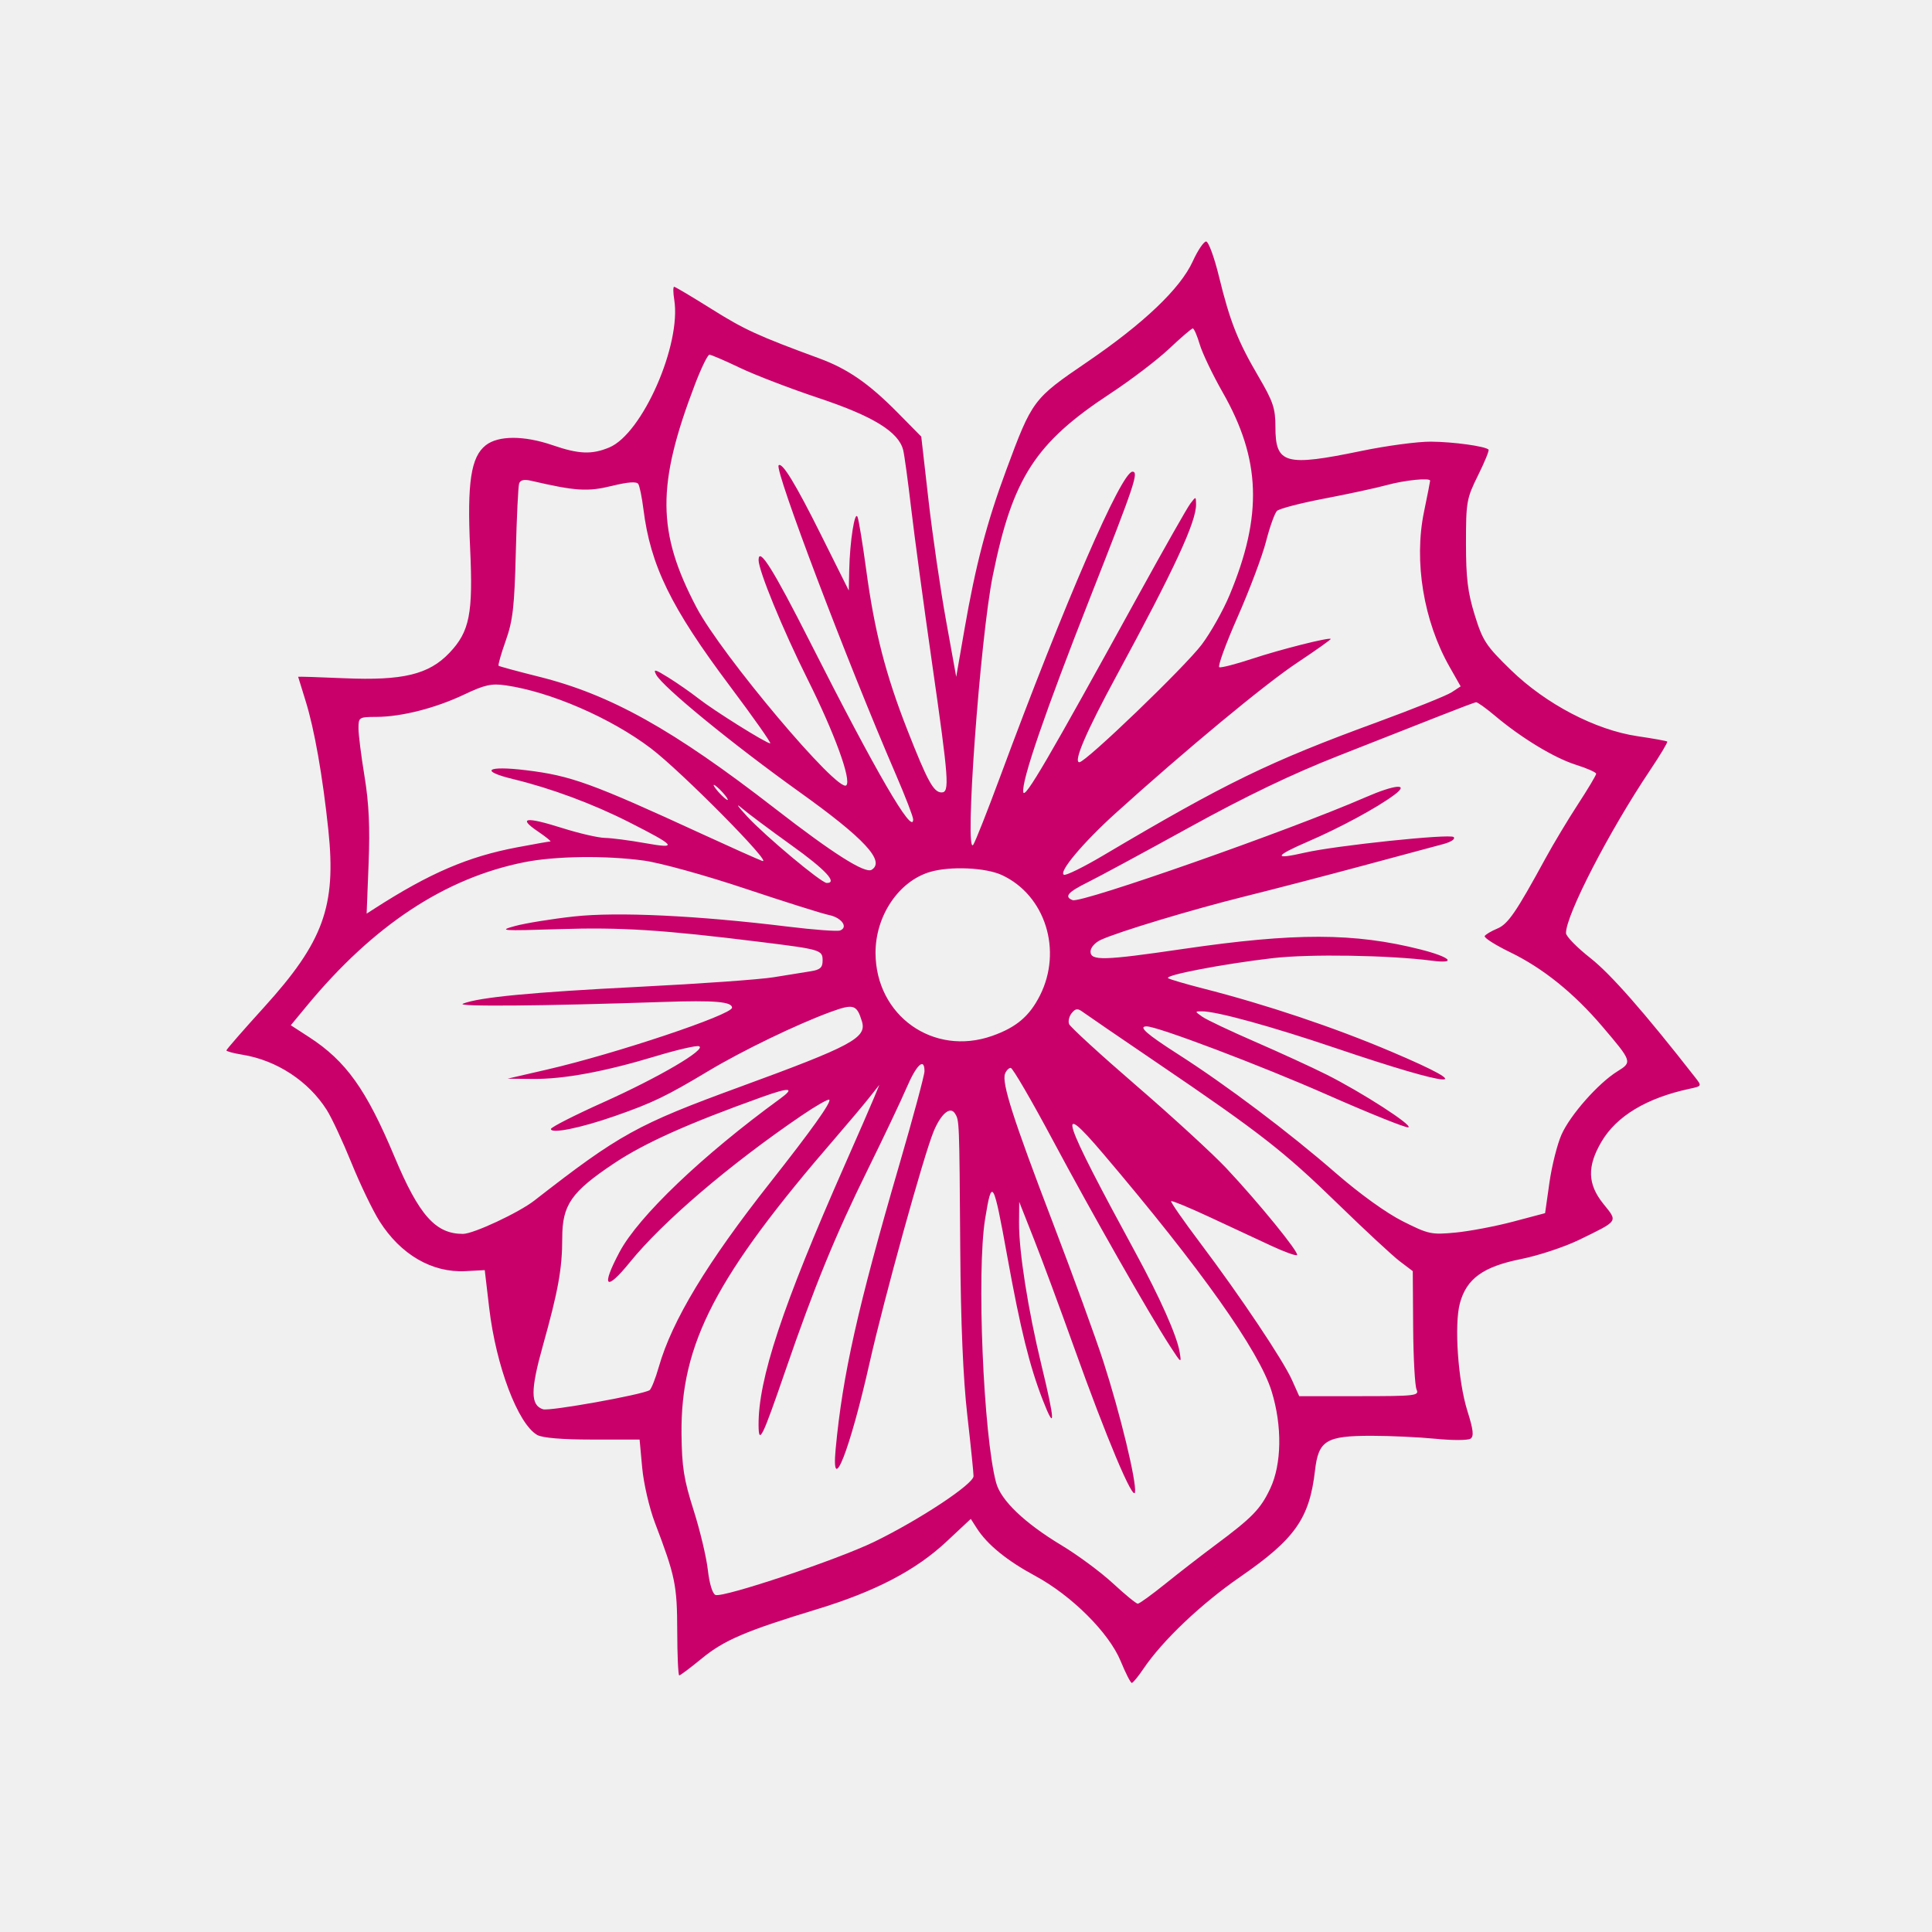
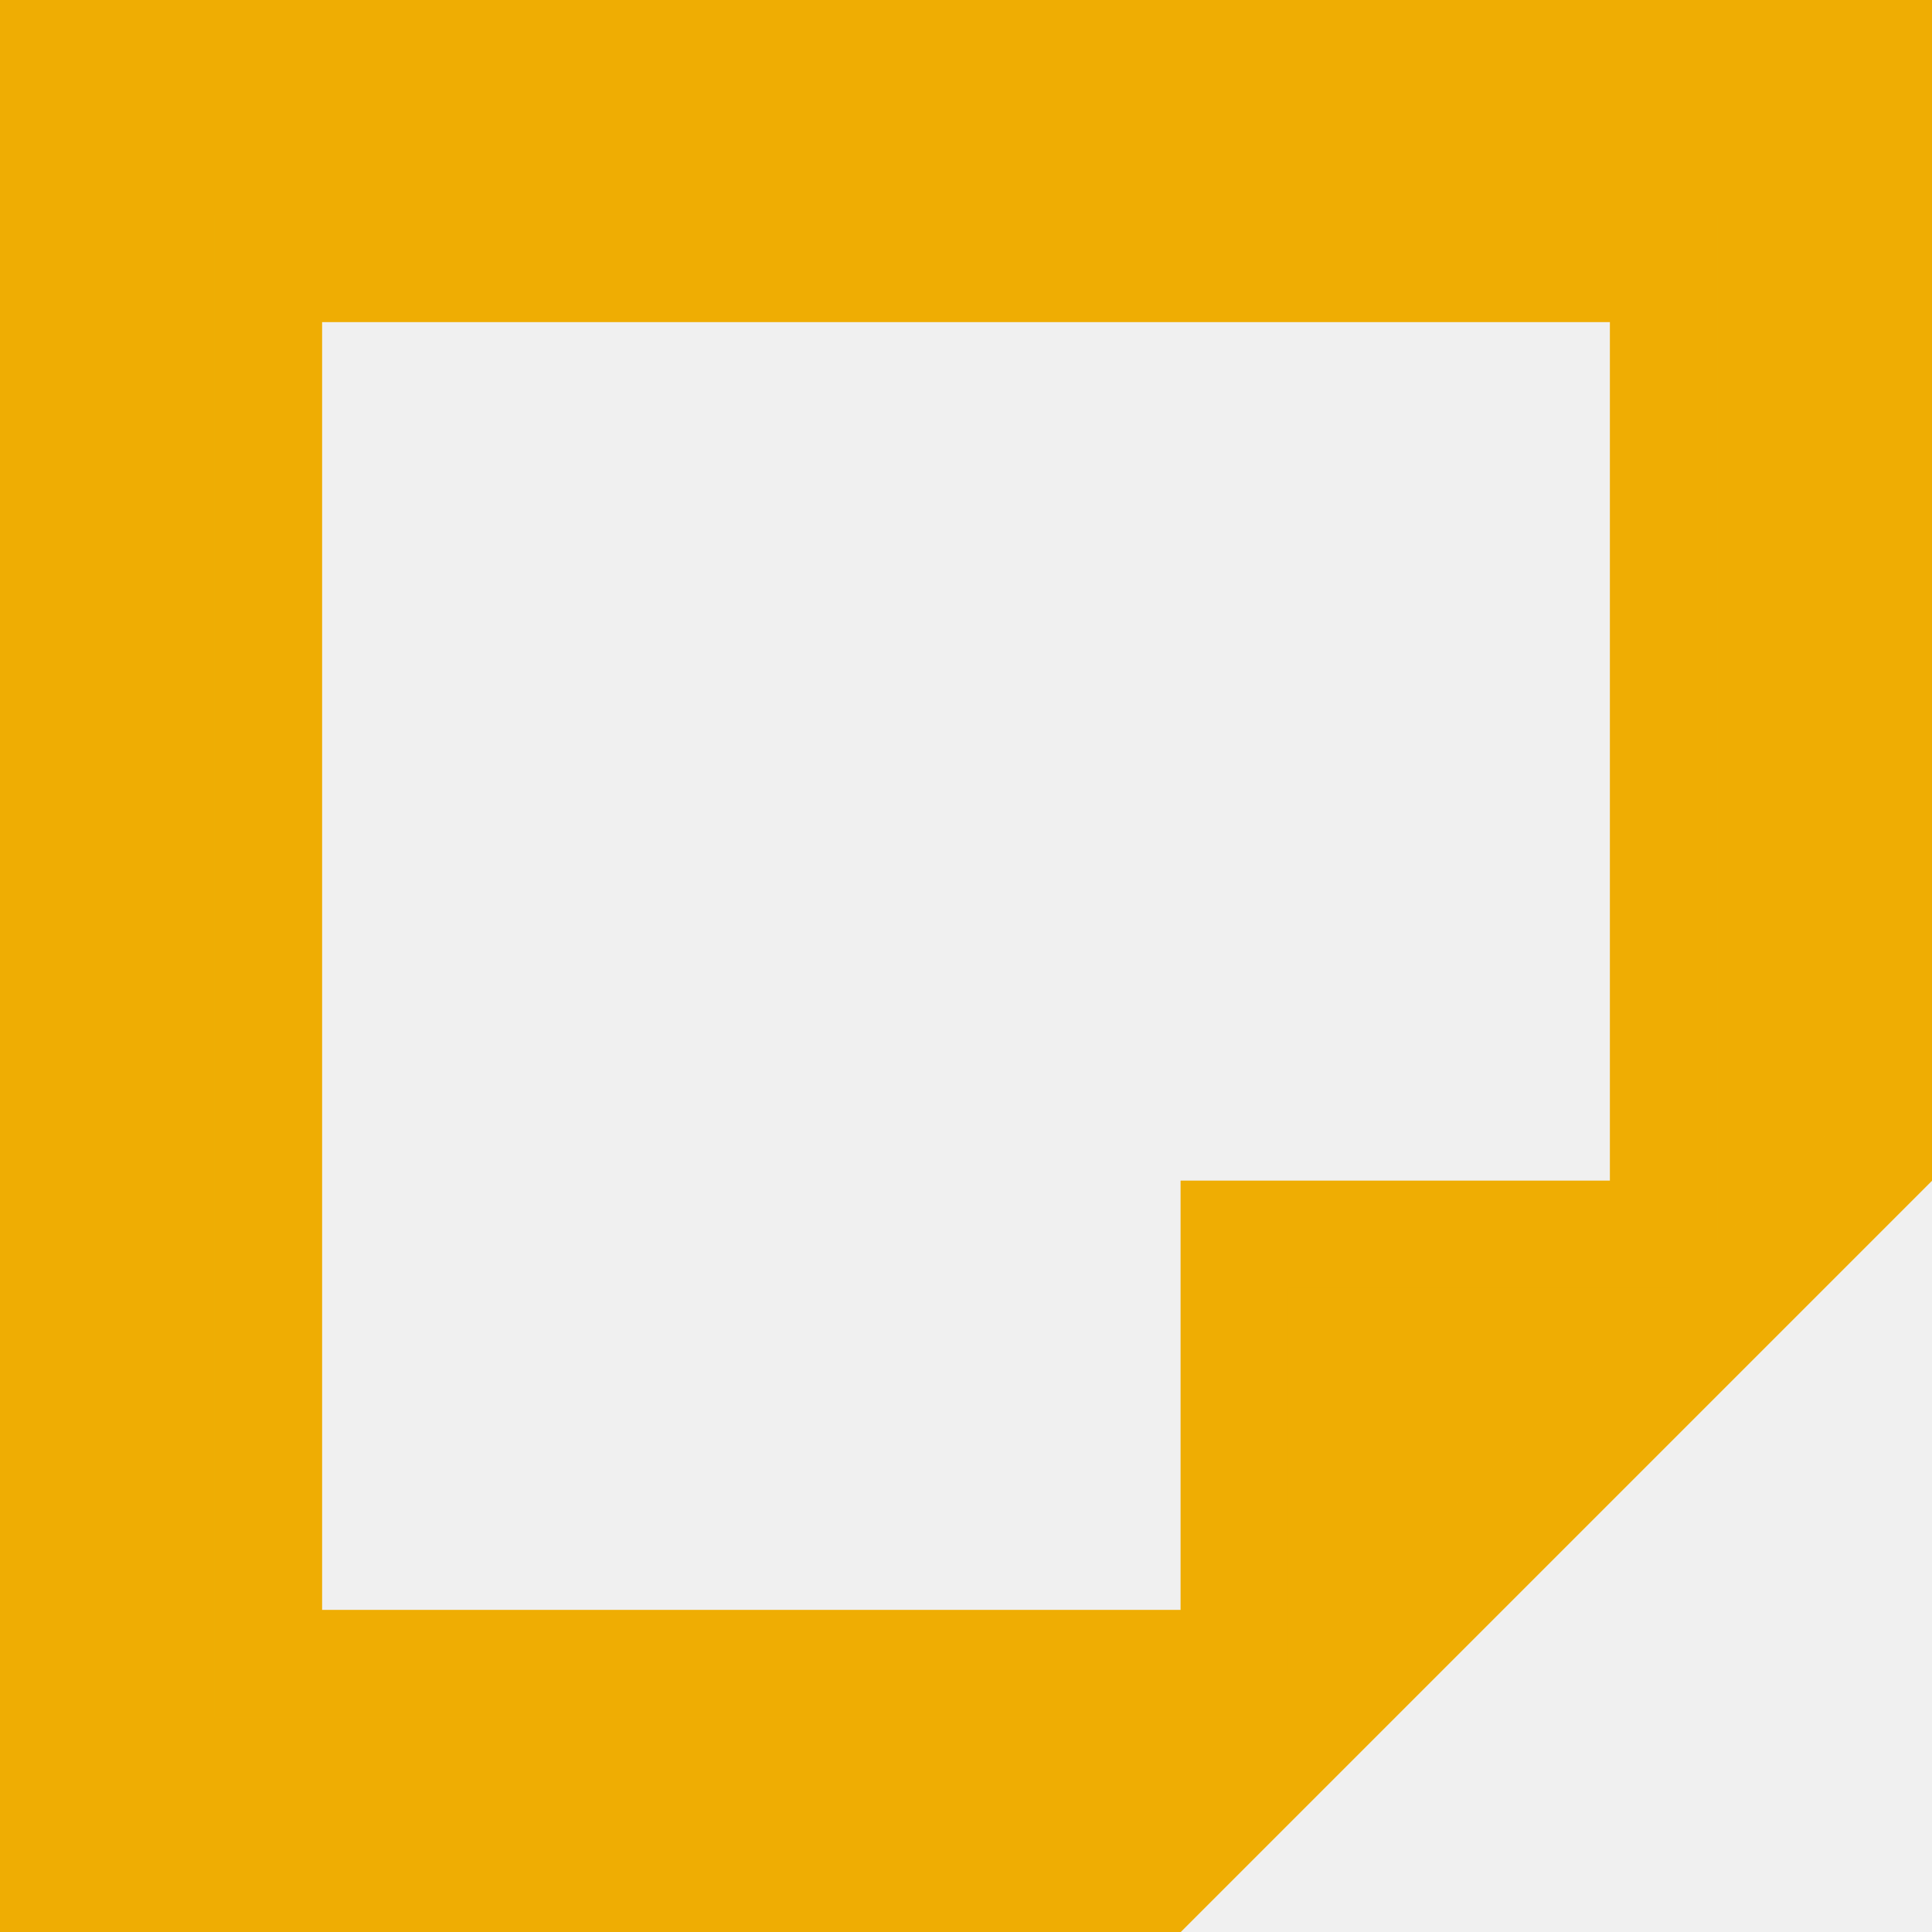
- <svg xmlns="http://www.w3.org/2000/svg" width="512" height="512">
+ <svg xmlns="http://www.w3.org/2000/svg" width="18" height="18" viewBox="0 0 18 18" fill="none">
  <style>
    path {
-       fill: #C90069;
+       fill: #EFAD03;
    }
    @media (prefers-color-scheme: dark) {
      path {
        fill: yellow;
      }
    }
  </style>
-   <path d="M316.096 69.25c-3.293 7.224-12.998 16.467-28.089 26.75-14.209 9.683-14.467 10.028-21.318 28.5-5.199 14.017-8.132 25.21-11.122 42.437l-2.159 12.436-2.718-15.049c-1.495-8.277-3.58-22.604-4.633-31.838l-1.914-16.788-6.322-6.403c-7.573-7.67-13.189-11.553-20.716-14.321-16.254-5.978-19.786-7.596-28.475-13.045-5.201-3.261-9.691-5.929-9.98-5.929-.288 0-.275 1.537.03 3.416 1.931 11.898-8.44 35.497-17.21 39.161-4.608 1.926-8.086 1.792-14.97-.577-7.626-2.624-14.442-2.62-17.784.009-3.912 3.077-4.945 9.879-4.131 27.211.819 17.424-.117 22.153-5.502 27.814-5.434 5.711-12.335 7.376-27.806 6.707-6.752-.291-12.271-.465-12.264-.385.007.079.891 2.947 1.965 6.372 2.335 7.447 4.537 19.939 6.043 34.275 2.118 20.179-1.31 29.599-17.099 46.985-5.457 6.009-9.922 11.13-9.922 11.381 0 .25 1.913.765 4.25 1.143 9.084 1.469 17.529 7.01 22.369 14.677 1.31 2.075 4.255 8.394 6.544 14.042 2.29 5.648 5.625 12.578 7.412 15.401 5.615 8.869 13.936 13.701 22.786 13.232l5.103-.271 1.174 9.998c1.81 15.404 7.608 30.751 12.726 33.685 1.372.786 6.607 1.224 14.636 1.224h12.5l.69 7.5c.38 4.125 1.89 10.65 3.357 14.5 5.411 14.201 5.901 16.573 5.927 28.75.014 6.463.254 11.75.533 11.75s2.979-2.029 6-4.508c5.891-4.835 11.617-7.282 30.493-13.028 15.448-4.703 26.196-10.313 34.32-17.913l6.449-6.032 1.598 2.491c2.778 4.331 7.958 8.559 15.411 12.58 9.742 5.255 19.621 15.105 22.726 22.66 1.3 3.163 2.619 5.747 2.93 5.743.311-.004 1.691-1.677 3.066-3.718 5.047-7.493 15.284-17.22 25.671-24.393 14.52-10.027 18.356-15.478 19.815-28.158.918-7.983 2.932-9.224 14.968-9.224 4.975 0 12.646.359 17.046.797 4.4.438 8.545.422 9.212-.036.927-.637.734-2.35-.824-7.296-2.508-7.967-3.549-22.914-1.993-28.624 1.77-6.496 6.169-9.669 16.19-11.676 4.628-.927 11.565-3.224 15.415-5.103 10.571-5.162 10.273-4.718 6.403-9.533-4.196-5.222-4.341-9.899-.509-16.438 3.996-6.818 11.978-11.619 23.378-14.059 3.238-.693 3.253-.724 1.5-2.969-13.415-17.177-22.412-27.425-27.781-31.645-3.57-2.805-6.491-5.793-6.491-6.64 0-4.819 11.465-27.029 22.252-43.109 2.705-4.033 4.768-7.473 4.583-7.646-.184-.172-3.71-.809-7.835-1.414-11.164-1.639-24.329-8.52-33.638-17.581-6.564-6.39-7.43-7.709-9.541-14.528-1.861-6.013-2.321-9.788-2.321-19.04 0-10.964.159-11.86 3.191-17.975 1.755-3.54 3.011-6.617 2.79-6.837-.898-.898-9.37-2.064-15.295-2.104-3.472-.024-11.743 1.081-18.38 2.456-20.23 4.191-22.806 3.475-22.806-6.342 0-4.949-.592-6.712-4.494-13.377-5.518-9.426-7.566-14.616-10.473-26.531-1.241-5.088-2.772-9.25-3.401-9.25s-2.22 2.362-3.536 5.25m-6.283 23.184c-3.127 2.949-10.127 8.28-15.554 11.847-19.911 13.087-25.898 22.358-31.156 48.247-3.368 16.583-7.609 75.146-5.163 71.313.582-.913 3.782-9.013 7.111-18C282.185 159.588 297.19 125 300.121 125c1.718 0 .568 3.426-11.078 33-12.028 30.543-18.355 48.93-17.866 51.919.332 2.029 6.396-8.346 30.635-52.419 6.655-12.1 12.78-22.9 13.612-24 1.503-1.988 1.513-1.987 1.544.124.07 4.635-5.674 17.023-21.036 45.376-8.104 14.958-11.56 23-9.882 23 1.693 0 27.981-25.288 32.429-31.194 2.358-3.131 5.684-9.047 7.39-13.146 8.781-21.093 8.275-35.922-1.832-53.66-2.664-4.675-5.408-10.412-6.099-12.75-.69-2.338-1.521-4.234-1.846-4.214-.326.021-3.151 2.449-6.279 5.398m-125.653 9.463c-10.176 26.648-10.085 39.112.433 59.103 6.613 12.57 37.53 49.277 39.688 47.119 1.41-1.41-3.116-13.809-10.266-28.119-6.594-13.199-13.03-28.877-12.982-31.624.064-3.58 3.911 2.552 13.569 21.624C232.161 204.677 242 221.612 242 217.159c0-.707-2.078-6.095-4.617-11.973-12.92-29.902-32.185-80.718-31.036-81.866.928-.928 4.482 4.896 11.179 18.321l7.412 14.859.119-5.5c.162-7.539 1.465-15.827 2.2-14 .332.825 1.364 7.125 2.293 14 2.207 16.337 5.152 27.79 10.929 42.5 5.33 13.572 6.935 16.5 9.044 16.5 2.174 0 1.938-3.212-2.527-34.32-2.196-15.302-4.684-33.735-5.529-40.964-.845-7.229-1.796-14.18-2.115-15.448-1.208-4.814-7.947-8.967-22.328-13.76-7.537-2.512-16.963-6.129-20.945-8.038-3.983-1.908-7.616-3.47-8.073-3.47-.457 0-2.188 3.553-3.846 7.897m-46.588 26.239c-.249.75-.646 9.014-.882 18.364-.362 14.351-.778 17.983-2.67 23.306-1.233 3.468-2.079 6.451-1.881 6.628.199.176 4.999 1.479 10.669 2.894 19.01 4.745 35.555 13.986 62.602 34.964 15.378 11.927 23.841 17.289 25.587 16.21 3.668-2.267-1.92-8.302-18.997-20.52-17.835-12.759-36.36-27.917-38.105-31.178-.855-1.598-.318-1.469 3.292.788 2.372 1.483 5.935 3.967 7.917 5.521C189.25 188.362 203.063 197 204.112 197c.387 0-4.408-6.816-10.657-15.146-15.663-20.881-21.075-31.961-22.952-46.986-.382-3.058-.989-6.031-1.349-6.606-.444-.71-2.711-.543-7.06.522-6.378 1.562-9.551 1.357-21.332-1.377-1.871-.434-2.88-.204-3.19.729m229.928.417c-2.75.756-10.175 2.36-16.5 3.565-6.325 1.205-11.994 2.684-12.597 3.287-.603.602-1.905 4.245-2.893 8.095-.988 3.85-4.375 12.85-7.527 20s-5.338 13.15-4.858 13.333c.479.183 4.36-.819 8.623-2.226 7.628-2.517 20.436-5.756 20.906-5.286.132.132-3.899 2.992-8.957 6.356-8.502 5.654-29.43 23.002-48.042 39.823-8.695 7.858-15.322 15.778-13.665 16.33.603.201 5.239-2.087 10.303-5.084 32.695-19.351 43.946-24.826 72.607-35.334 9.571-3.508 18.478-7.085 19.794-7.947l2.394-1.568-2.948-5.199c-6.881-12.133-9.482-27.92-6.765-41.055.894-4.321 1.625-8.034 1.625-8.25 0-.831-6.723-.153-11.5 1.16m-244.476 55.499c-7.607 3.614-16.623 5.913-23.274 5.933-4.612.015-4.75.103-4.75 3.026 0 1.656.722 7.393 1.604 12.75 1.162 7.059 1.46 13.403 1.081 23.051l-.523 13.312 2.169-1.394c14.542-9.348 24.694-13.709 37.619-16.161 4.549-.863 8.551-1.569 8.893-1.569.342 0-1.153-1.206-3.322-2.68-5.37-3.648-3.216-3.942 6.469-.883 4.462 1.41 9.553 2.587 11.312 2.616 1.759.029 6.552.652 10.651 1.385 8.881 1.588 8.264.788-4.307-5.584-9.551-4.841-20.633-8.959-30.591-11.366-9.132-2.207-7.079-3.643 3.384-2.367 11.895 1.452 17.343 3.426 46.561 16.876 7.425 3.418 14.625 6.64 16 7.159 3.225 1.218-21.422-23.709-29.5-29.834-10.628-8.06-26.645-15.008-38.5-16.703-3.766-.538-5.556-.142-10.976 2.433m258.476 5.692c-4.95 1.953-17.006 6.7-26.791 10.547-12.358 4.86-24.42 10.65-39.5 18.962-11.94 6.582-24.072 13.136-26.959 14.565-5.287 2.617-6.314 3.836-3.986 4.73 2.301.883 57.634-18.548 77.512-27.219 7.934-3.462 11.925-3.81 7.722-.675-4.555 3.399-14.359 8.7-22.896 12.382-8.965 3.865-9.241 4.87-.803 2.924 8.093-1.867 38.504-5.057 39.426-4.135.533.533-.653 1.312-2.913 1.912-2.096.556-11.687 3.133-21.312 5.726-9.625 2.594-23.575 6.224-31 8.069-14.034 3.486-33.49 9.351-38.25 11.53-1.547.708-2.75 2.064-2.75 3.099 0 2.503 3.47 2.407 24.5-.673 29.688-4.349 45.443-4.313 63 .144 7.9 2.005 9.756 3.839 3 2.964-11.356-1.472-32.453-1.813-42.181-.682-13.246 1.54-28.978 4.561-27.739 5.327.538.332 4.663 1.544 9.167 2.694 16.889 4.313 34.711 10.292 49.943 16.756 24.017 10.193 16.823 9.746-14.658-.912-17.041-5.769-31.534-9.758-35.505-9.772-1.915-.007-1.912.035.103 1.446 1.141.8 7.429 3.78 13.973 6.624 6.543 2.844 15.047 6.749 18.897 8.679 9.333 4.678 23.091 13.547 21.722 14.003-.601.201-10.327-3.708-21.612-8.686C334.116 282.356 306.765 272 303.877 272c-2.344 0-.083 2.002 8.378 7.419 12.787 8.185 29.28 20.614 41.745 31.457 6.336 5.512 13.369 10.577 17.736 12.774 6.85 3.446 7.595 3.605 14 2.993 3.72-.356 10.581-1.659 15.247-2.895l8.483-2.248 1.148-8.087c.631-4.447 2.07-10.17 3.196-12.717 2.303-5.205 9.768-13.654 14.827-16.781 3.962-2.448 3.913-2.593-4.007-11.892-7.532-8.845-15.738-15.456-24.392-19.653-3.994-1.937-7.042-3.879-6.772-4.315.27-.437 1.768-1.323 3.329-1.97 2.833-1.174 4.952-4.259 12.762-18.585 2.098-3.85 5.982-10.32 8.629-14.378 2.648-4.058 4.814-7.689 4.814-8.068 0-.379-2.408-1.448-5.352-2.376-5.732-1.807-14.45-7.087-21.493-13.019-2.389-2.012-4.639-3.616-5-3.563-.36.053-4.705 1.694-9.655 3.648M190.5 210c.995 1.1 2.035 2 2.31 2 .275 0-.315-.9-1.31-2-.995-1.1-2.035-2-2.31-2-.275 0 .315.9 1.31 2m7.5 6.368c4.943 5.326 19.669 17.632 21.1 17.632 2.964 0-.371-3.564-9.35-9.993-5.637-4.036-11.6-8.497-13.25-9.913-1.65-1.416-.975-.393 1.5 2.274m-59.035 12.123c-21.055 4.199-40.03 16.735-57.688 38.111l-4.215 5.101 4.816 3.121c9.815 6.36 15.189 13.881 22.659 31.709 6.513 15.546 10.888 20.475 18.163 20.462 2.764-.005 14.781-5.62 18.912-8.838 22.543-17.558 27.256-20.165 54.388-30.092 29.791-10.899 33.757-13.027 32.42-17.394-1.365-4.458-2.214-4.716-8.255-2.513-8.878 3.238-23.445 10.276-32.443 15.675-11.139 6.683-14.794 8.444-24.722 11.912-9.16 3.199-17 4.788-17 3.446 0-.459 6.318-3.671 14.04-7.138 14.638-6.574 27.371-14.051 25.196-14.796-.695-.238-5.87.96-11.5 2.663-13.504 4.085-24.403 6.096-32.574 6.01l-6.662-.07 10.5-2.422c18.057-4.166 49-14.518 49-16.394 0-1.584-4.66-1.979-17.994-1.525-32.093 1.09-55.392 1.294-53.322.467 4.264-1.704 18.274-3.043 46.857-4.478 15.928-.8 31.884-1.936 35.459-2.525 3.575-.588 7.963-1.296 9.75-1.572 2.601-.401 3.25-.97 3.25-2.848 0-2.815-.456-2.952-16.5-4.941-25.991-3.224-36.872-3.917-53.288-3.394-15.315.487-16.294.418-11.712-.827 2.75-.748 9.767-1.884 15.592-2.526 11.483-1.265 32.724-.255 56.81 2.701 6.821.837 13.001 1.292 13.733 1.011 2.241-.86.384-3.427-2.969-4.103-1.741-.352-11.716-3.497-22.166-6.989-10.532-3.52-22.486-6.829-26.822-7.423-10.171-1.394-23.505-1.218-31.713.419m107.535 2.57c-8.314 2.44-14.515 11.65-14.478 21.505.061 16.608 15.335 27.453 30.918 21.955 6.372-2.248 9.862-5.196 12.64-10.679 6.057-11.953 1.43-26.617-10.08-31.946-4.291-1.987-13.672-2.399-19-.835m37.532 37.4c-.691.832-1.013 2.147-.716 2.921.298.774 8.335 8.135 17.862 16.357 9.527 8.222 20.247 18.062 23.822 21.867 8.506 9.054 19.353 22.374 18.728 22.999-.271.271-3.358-.842-6.86-2.473l-16.259-7.574c-5.441-2.535-10.055-4.445-10.255-4.245-.201.2 3.274 5.196 7.721 11.102 10.627 14.116 21.951 31.03 24.327 36.337l1.902 4.248h15.955c14.836 0 15.898-.123 15.148-1.75-.444-.962-.852-8.418-.907-16.568l-.099-14.817-3.45-2.613c-1.898-1.437-9.301-8.307-16.451-15.266-14.222-13.843-20.569-18.797-47.666-37.199-9.951-6.758-18.869-12.861-19.819-13.563-1.423-1.052-1.947-1.01-2.983.237m-43.769 19.789c-1.474 3.438-6.146 13.277-10.383 21.866-8.511 17.251-14.088 30.881-21.779 53.229-6.125 17.799-7.028 19.634-7.071 14.363-.097-12.206 6.294-31.491 22.939-69.208 3.398-7.7 6.829-15.575 7.623-17.5l1.445-3.5-2.768 3.492c-1.523 1.92-5.497 6.645-8.831 10.5-31.815 36.783-41.077 54.593-40.829 78.508.091 8.776.616 12.091 3.194 20.189 1.696 5.33 3.397 12.455 3.779 15.835.412 3.644 1.237 6.353 2.025 6.655 2.072.795 32.372-9.354 42.133-14.112 12.028-5.864 26.26-15.284 26.258-17.38-.001-.928-.747-8.212-1.657-16.187-1.1-9.644-1.725-24.38-1.865-44-.246-34.398-.233-34.067-1.415-35.936-1.245-1.968-3.679.086-5.627 4.749-2.596 6.213-13.136 44.272-16.945 61.187-5.264 23.379-10.257 36.093-9.032 23 1.837-19.628 5.808-37.36 16.881-75.369 3.664-12.578 6.662-23.715 6.662-24.75 0-3.711-2.105-1.77-4.737 4.369m26.084-3.713c-.929 2.421 2.145 12.009 12.648 39.463 5.366 14.025 11.415 30.64 13.442 36.922 4.432 13.733 8.769 31.658 8.352 34.512-.393 2.681-7.582-14.397-16.179-38.434-3.64-10.175-8.392-23-10.562-28.5l-3.944-10-.046 5.5c-.064 7.582 2.382 23.131 5.95 37.827 3.61 14.874 3.72 17.906.33 9.173-3.492-8.995-5.902-18.742-9.376-37.923-3.714-20.502-4.095-21.152-5.896-10.052-2.272 14.003-.461 57.367 2.92 69.923 1.26 4.679 7.524 10.67 17.333 16.577 4.301 2.59 10.436 7.131 13.634 10.092 3.198 2.961 6.154 5.383 6.569 5.383.416 0 3.73-2.397 7.367-5.327 3.636-2.93 9.536-7.502 13.111-10.161 9.873-7.342 12.046-9.573 14.617-15.012 3.066-6.486 3.214-16.6.377-25.785-3.314-10.729-18.757-32.51-44.673-63.007-12.718-14.966-11.034-9.824 8.612 26.292 6.459 11.875 10.928 21.915 11.663 26.203.552 3.218.491 3.182-2.545-1.498-5.534-8.53-20.717-35.214-31.127-54.701C273.341 291.552 268.36 283 267.855 283c-.505 0-1.183.692-1.508 1.537M202 290.698c-19.667 7.044-31.186 12.207-39.263 17.598-11.362 7.584-13.737 11.008-13.737 19.8 0 8.083-1.073 14.043-5.142 28.553-3.302 11.778-3.288 15.763.063 16.826 1.74.552 26.252-3.846 28.222-5.063.457-.283 1.564-3.078 2.46-6.213 3.495-12.223 12.809-27.643 29.417-48.699 11.002-13.948 16.36-21.454 15.75-22.063-.262-.263-3.581 1.635-7.374 4.217-19.037 12.961-36.756 28.099-45.466 38.847-6.426 7.928-7.726 6.653-2.749-2.698 5.031-9.456 21.995-25.652 42.545-40.622 4.064-2.96 2.606-3.109-4.726-.483" fill-rule="evenodd" />
+   <mask id="path-1-inside-1_69_22" fill="white">
+     <path fill-rule="evenodd" clip-rule="evenodd" d="M15 3H3V15H11V11H15V3ZM3 18H11L18 11V3V0H15H3H0V3V15V18H3Z" />
+   </mask>
+   <path fill-rule="evenodd" clip-rule="evenodd" d="M15 3H3V15H11V11H15V3ZM3 18H11L18 11V3V0H15H3H0V3V15V18H3Z" fill="black" />
+   <path d="M3 3V2H2V3H3ZM15 3H16V2H15V3ZM3 15H2V16H3V15ZM11 15V16H12V15H11ZM11 11V10H10V11H11ZM15 11V12H16V11H15ZM11 18V19H11.414L11.707 18.707L11 18ZM18 11L18.707 11.707L19 11.414V11H18ZM18 0H19V-1H18V0ZM0 0V-1H-1V0H0ZM0 18H-1V19H0V18ZM3 4H15V2H3V4ZM4 15V3H2V15H4ZM11 14H3V16H11V14ZM10 11V15H12V11H10ZM15 10H11V12H15V10ZM14 3V11H16V3H14ZM11 17H3V19H11V17ZM17.293 10.293L10.293 17.293L11.707 18.707L18.707 11.707L17.293 10.293ZM17 3V11H19V3H17ZM17 0V3H19V0H17ZM15 1H18V-1H15V1ZM3 1H15V-1H3V1ZM0 1H3V-1H0V1ZM1 3V0H-1V3H1ZM1 15V3H-1V15H1ZM1 18V15H-1V18H1ZM3 17H0V19H3V17Z" fill="black" mask="url(#path-1-inside-1_69_22)" />
</svg>
